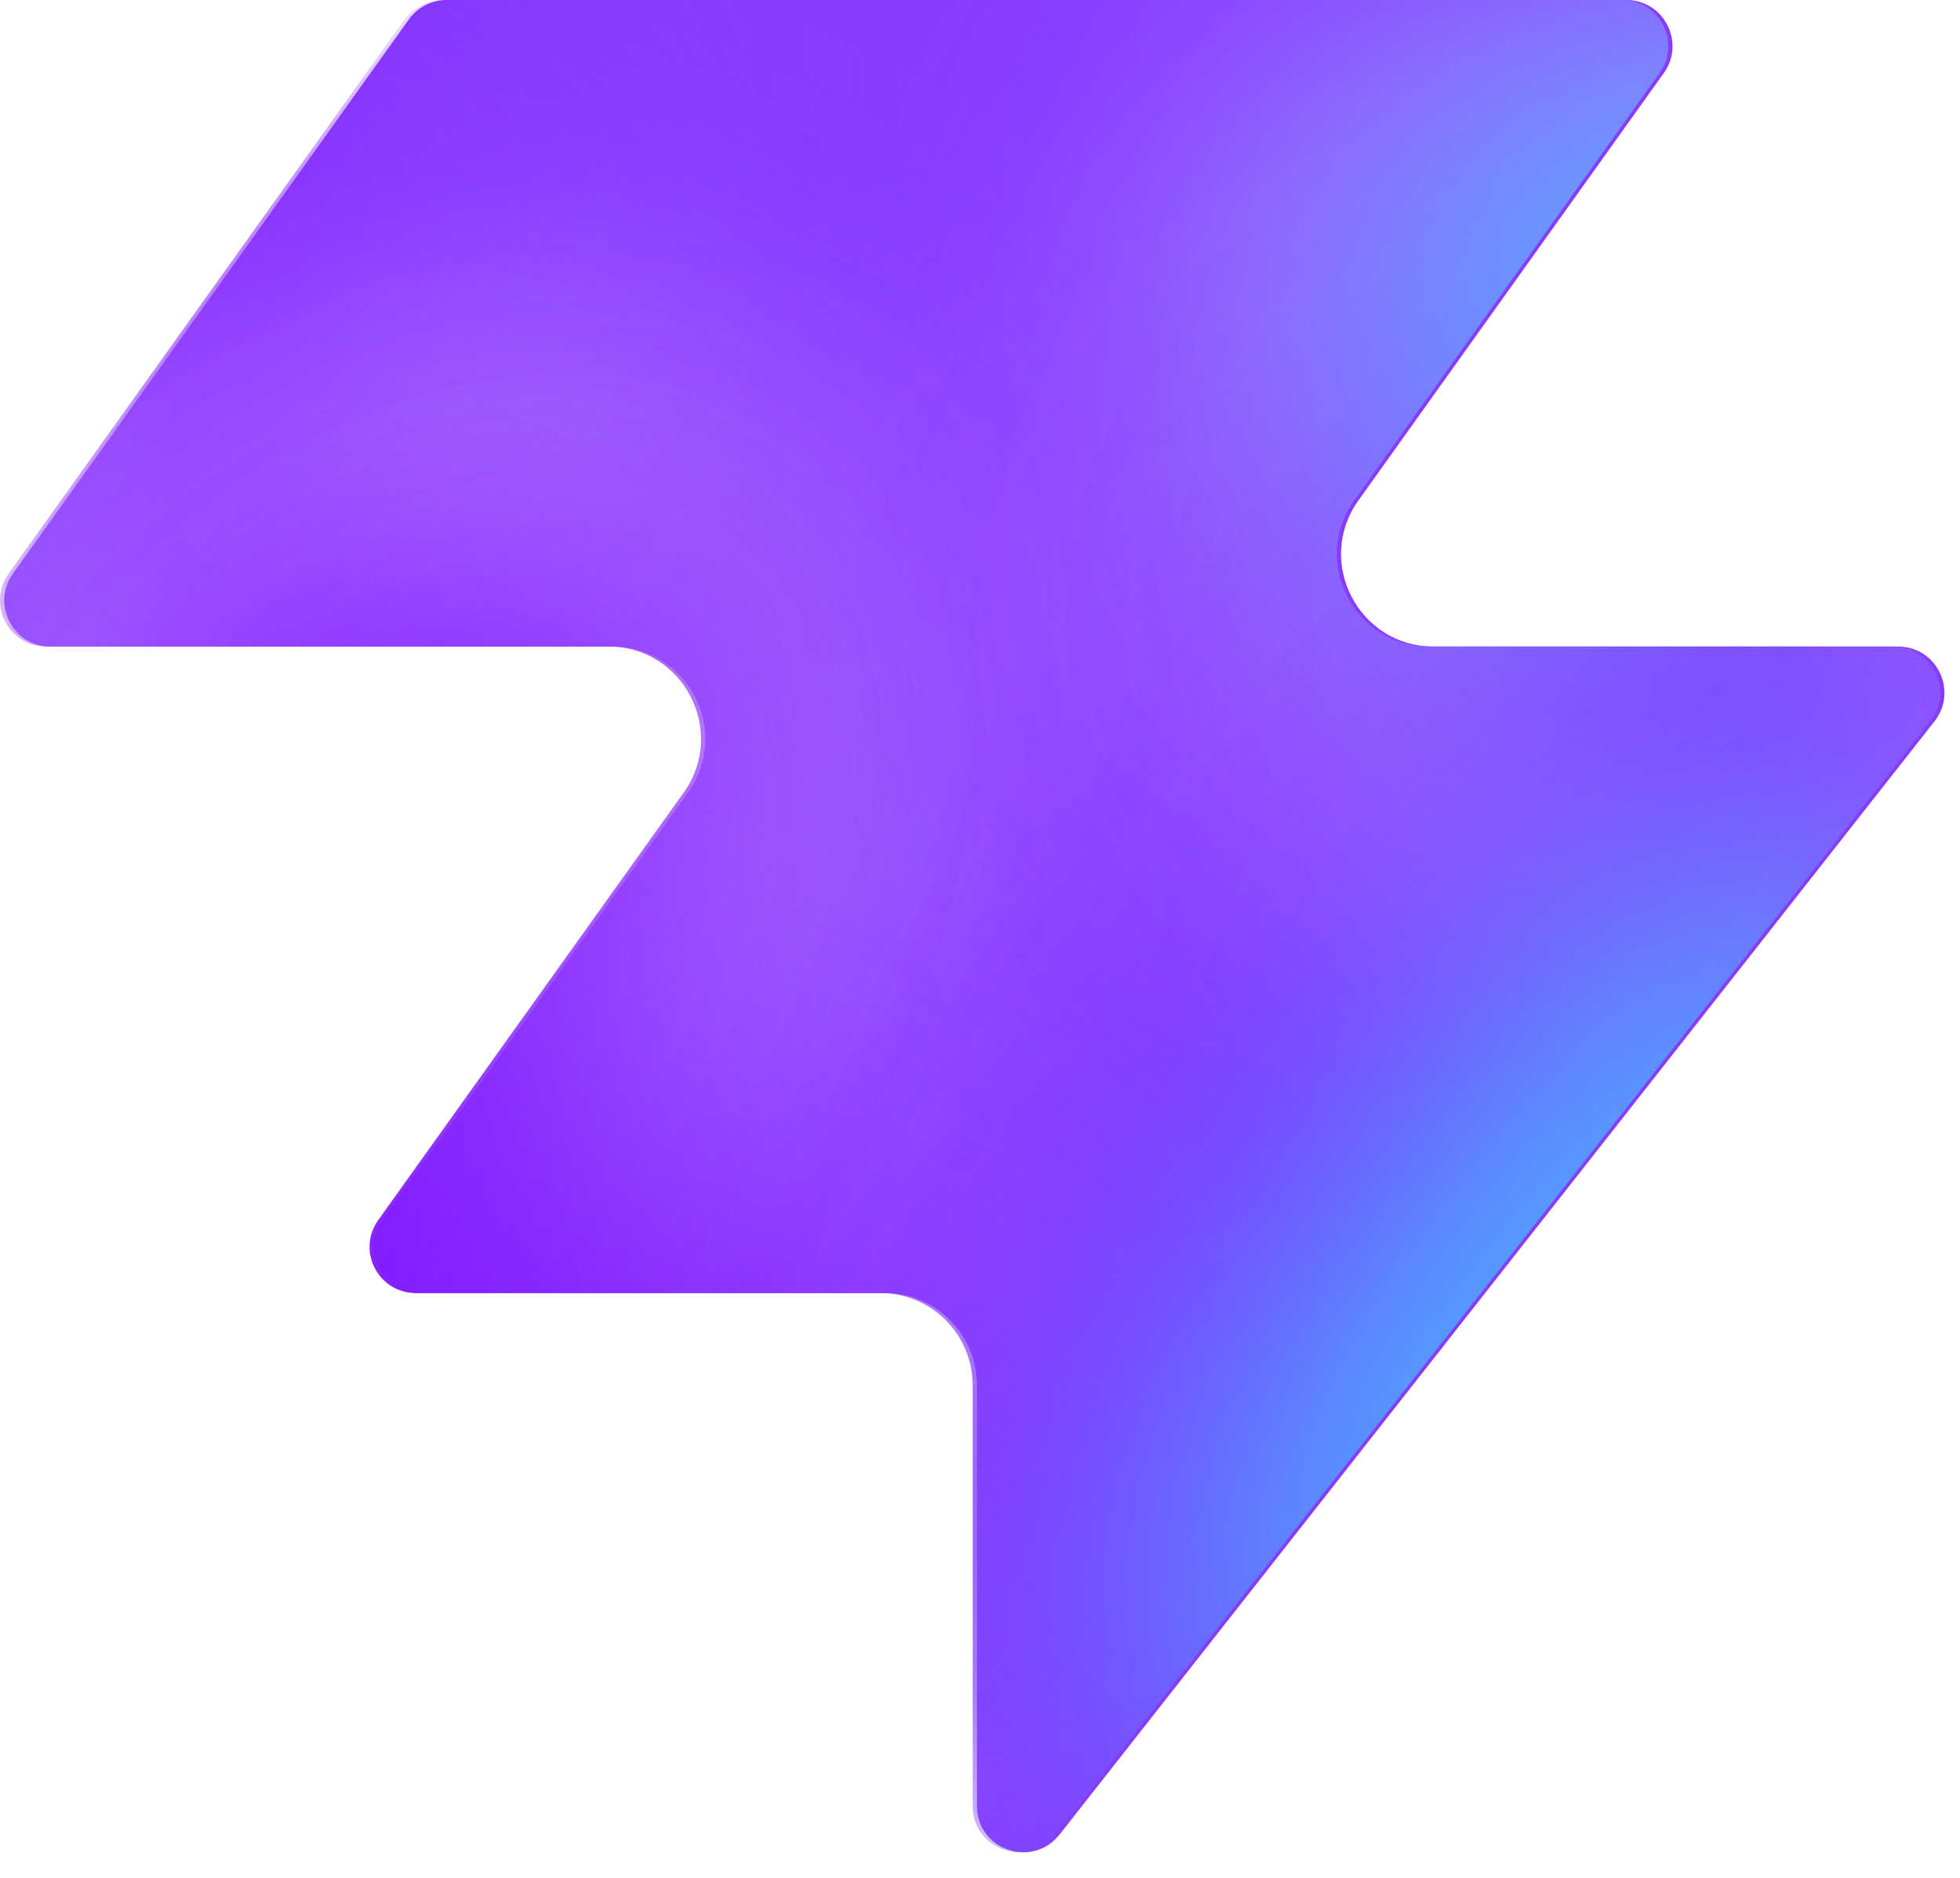
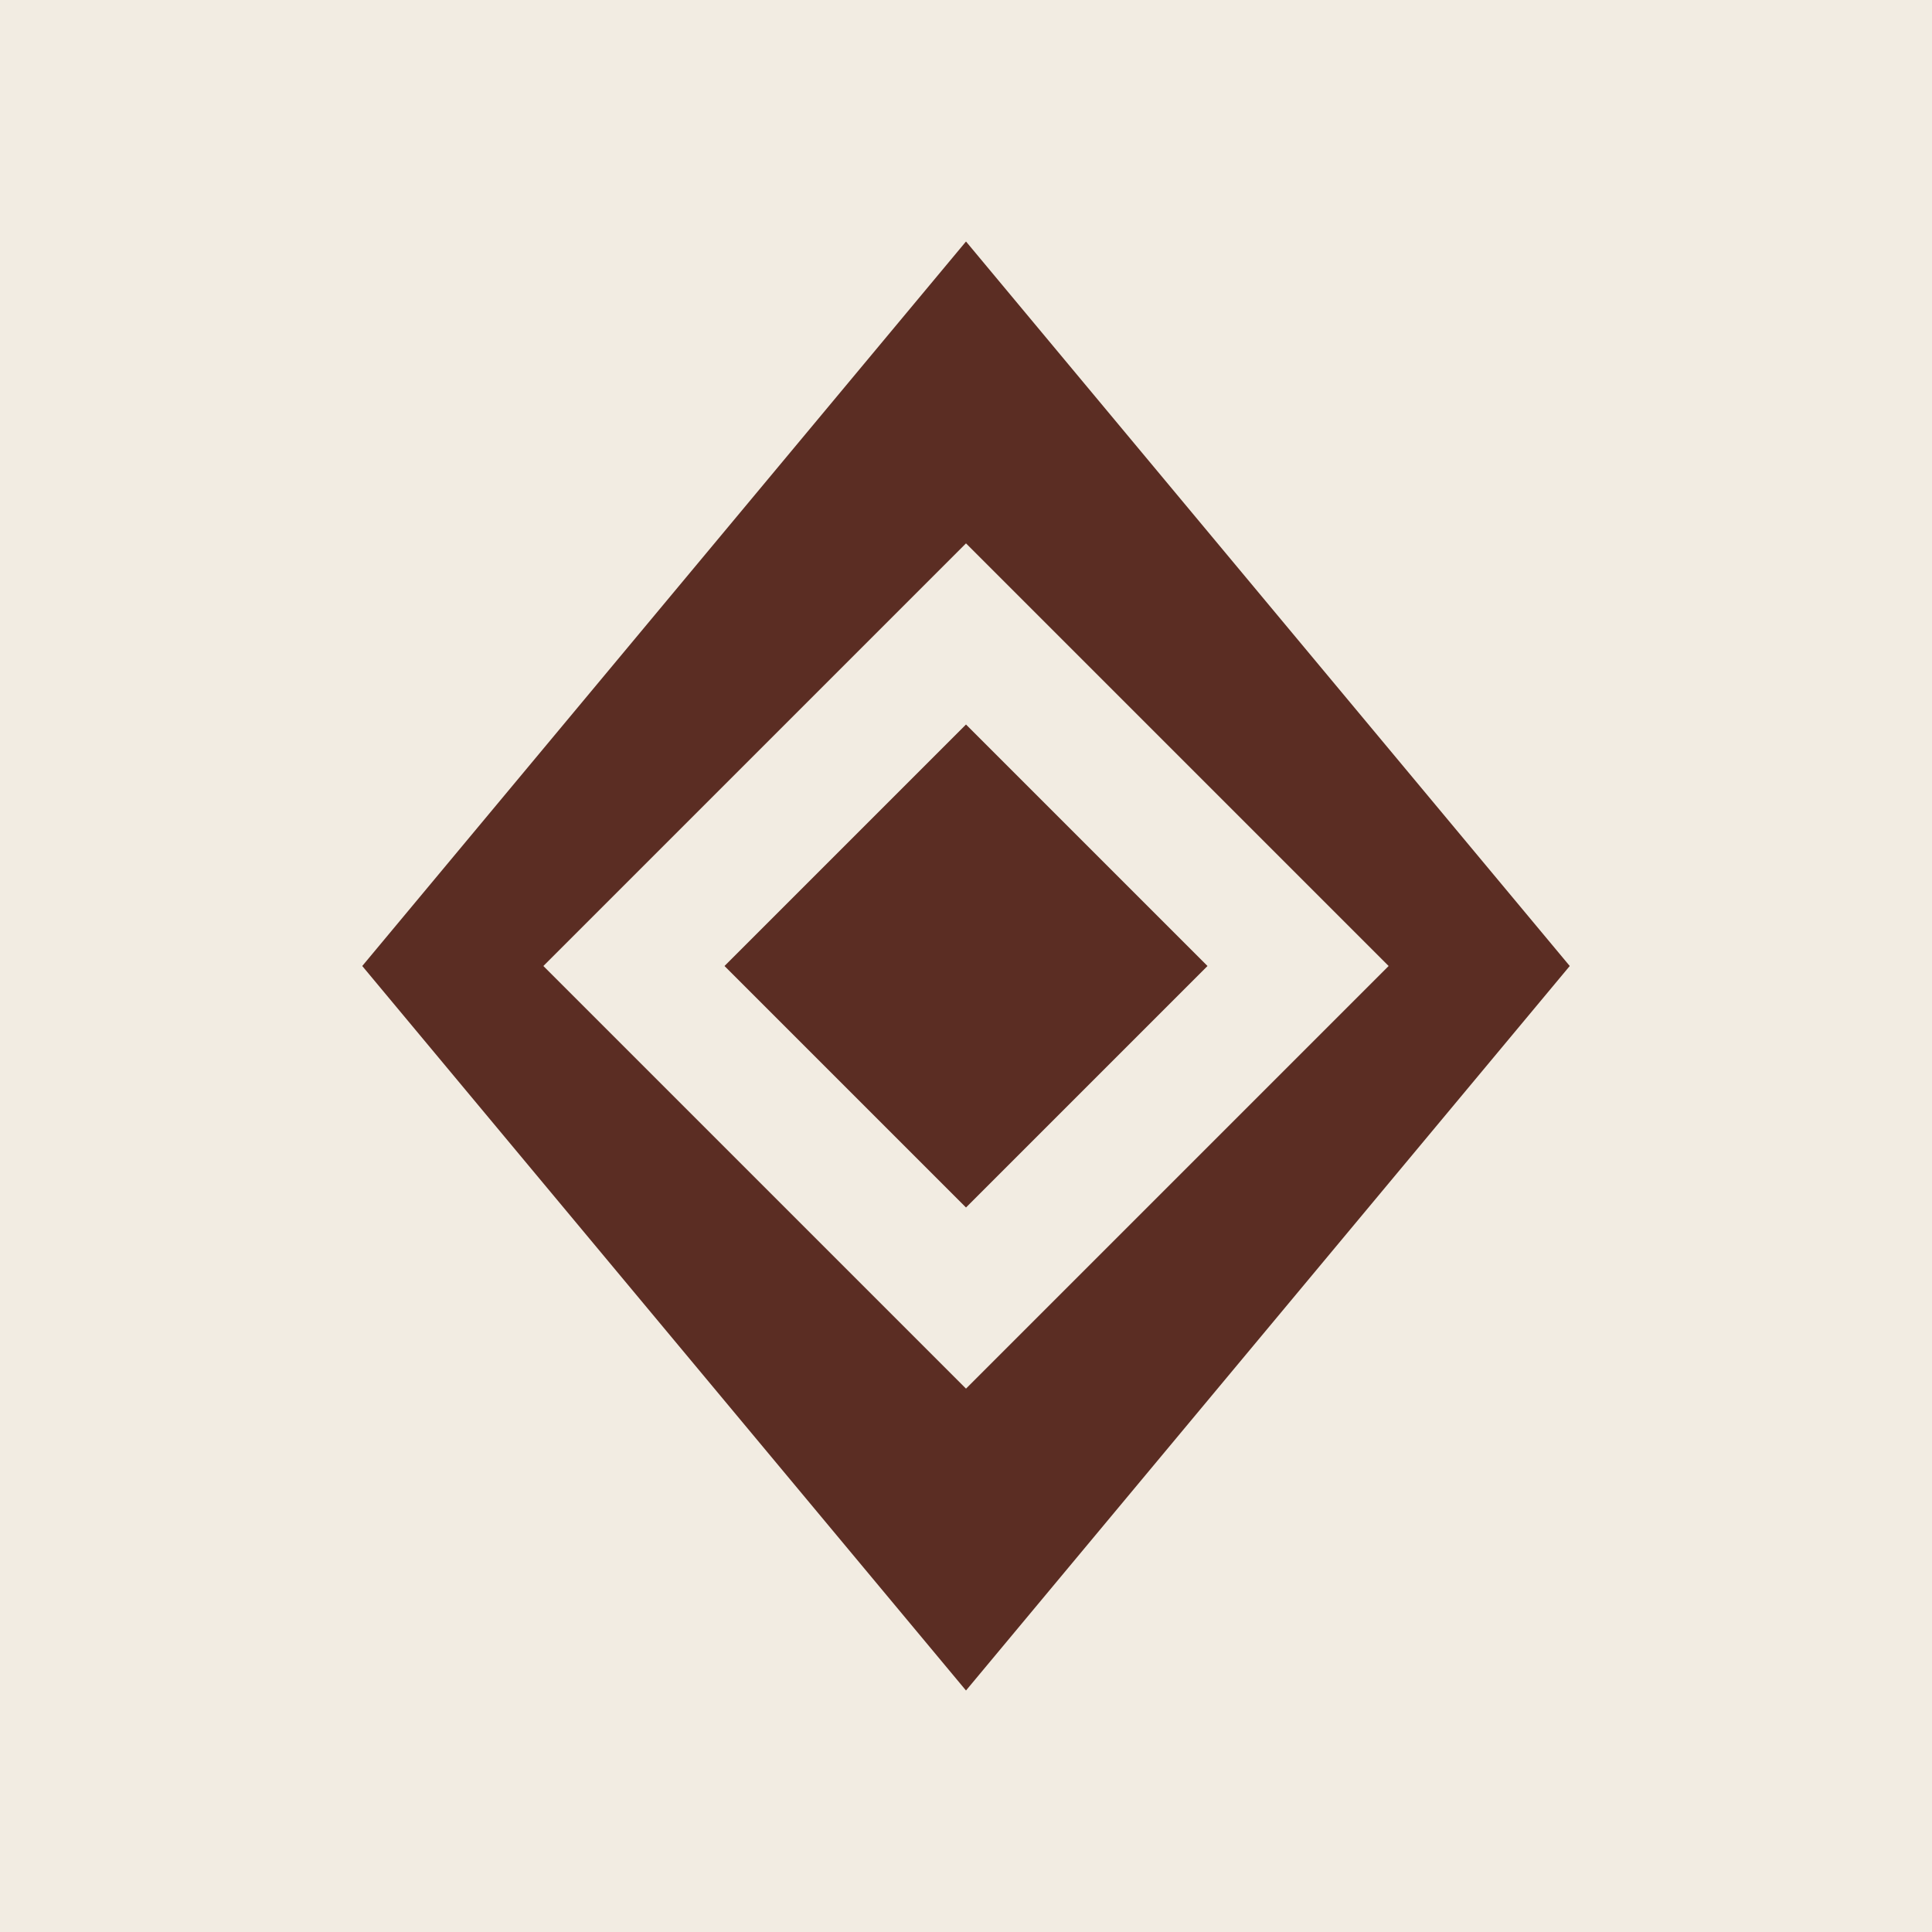
- <svg xmlns="http://www.w3.org/2000/svg" width="48" height="46" fill="none" viewBox="0 0 48 46">
-   <path fill="#863bff" d="M25.946 44.938c-.664.845-2.021.375-2.021-.698V33.937a2.26 2.26 0 0 0-2.262-2.262H10.287c-.92 0-1.456-1.04-.92-1.788l7.48-10.471c1.07-1.497 0-3.578-1.842-3.578H1.237c-.92 0-1.456-1.04-.92-1.788L10.013.474c.214-.297.556-.474.92-.474h28.894c.92 0 1.456 1.04.92 1.788l-7.48 10.471c-1.07 1.498 0 3.579 1.842 3.579h11.377c.943 0 1.473 1.088.89 1.83L25.947 44.94z" style="fill:#863bff;fill:color(display-p3 .525 .23 1);fill-opacity:1" />
-   <mask id="a" width="48" height="46" x="0" y="0" maskUnits="userSpaceOnUse" style="mask-type:alpha">
-     <path fill="#000" d="M25.842 44.938c-.664.844-2.021.375-2.021-.698V33.937a2.26 2.26 0 0 0-2.262-2.262H10.183c-.92 0-1.456-1.04-.92-1.788l7.48-10.471c1.07-1.498 0-3.579-1.842-3.579H1.133c-.92 0-1.456-1.04-.92-1.787L9.91.473c.214-.297.556-.474.92-.474h28.894c.92 0 1.456 1.04.92 1.788l-7.48 10.471c-1.07 1.498 0 3.578 1.842 3.578h11.377c.943 0 1.473 1.088.89 1.832L25.843 44.94z" style="fill:#000;fill-opacity:1" />
-   </mask>
-   <g mask="url(#a)">
-     <g filter="url(#b)">
-       <ellipse cx="5.508" cy="14.704" fill="#ede6ff" rx="5.508" ry="14.704" style="fill:#ede6ff;fill:color(display-p3 .927 .903 1);fill-opacity:1" transform="matrix(.00324 1 1 -.00324 -4.47 31.516)" />
-     </g>
-     <g filter="url(#c)">
-       <ellipse cx="10.399" cy="29.851" fill="#ede6ff" rx="10.399" ry="29.851" style="fill:#ede6ff;fill:color(display-p3 .927 .903 1);fill-opacity:1" transform="matrix(.00324 1 1 -.00324 -39.328 7.883)" />
-     </g>
-     <g filter="url(#d)">
-       <ellipse cx="5.508" cy="30.487" fill="#7e14ff" rx="5.508" ry="30.487" style="fill:#7e14ff;fill:color(display-p3 .492 .077 1);fill-opacity:1" transform="rotate(89.814 -25.913 -14.639)scale(1 -1)" />
-     </g>
-     <g filter="url(#e)">
-       <ellipse cx="5.508" cy="30.599" fill="#7e14ff" rx="5.508" ry="30.599" style="fill:#7e14ff;fill:color(display-p3 .492 .077 1);fill-opacity:1" transform="rotate(89.814 -32.644 -3.334)scale(1 -1)" />
-     </g>
-     <g filter="url(#f)">
-       <ellipse cx="5.508" cy="30.599" fill="#7e14ff" rx="5.508" ry="30.599" style="fill:#7e14ff;fill:color(display-p3 .492 .077 1);fill-opacity:1" transform="matrix(.00324 1 1 -.00324 -34.34 30.47)" />
-     </g>
-     <g filter="url(#g)">
-       <ellipse cx="14.072" cy="22.078" fill="#ede6ff" rx="14.072" ry="22.078" style="fill:#ede6ff;fill:color(display-p3 .927 .903 1);fill-opacity:1" transform="rotate(93.35 24.506 48.493)scale(-1 1)" />
-     </g>
-     <g filter="url(#h)">
-       <ellipse cx="3.47" cy="21.501" fill="#7e14ff" rx="3.47" ry="21.501" style="fill:#7e14ff;fill:color(display-p3 .492 .077 1);fill-opacity:1" transform="rotate(89.009 28.708 47.59)scale(-1 1)" />
-     </g>
-     <g filter="url(#i)">
-       <ellipse cx="3.47" cy="21.501" fill="#7e14ff" rx="3.47" ry="21.501" style="fill:#7e14ff;fill:color(display-p3 .492 .077 1);fill-opacity:1" transform="rotate(89.009 28.708 47.59)scale(-1 1)" />
-     </g>
-     <g filter="url(#j)">
-       <ellipse cx=".387" cy="8.972" fill="#7e14ff" rx="4.407" ry="29.108" style="fill:#7e14ff;fill:color(display-p3 .492 .077 1);fill-opacity:1" transform="rotate(39.51 .387 8.972)" />
-     </g>
-     <g filter="url(#k)">
-       <ellipse cx="47.523" cy="-6.092" fill="#7e14ff" rx="4.407" ry="29.108" style="fill:#7e14ff;fill:color(display-p3 .492 .077 1);fill-opacity:1" transform="rotate(37.892 47.523 -6.092)" />
-     </g>
-     <g filter="url(#l)">
-       <ellipse cx="41.412" cy="6.333" fill="#47bfff" rx="5.971" ry="9.665" style="fill:#47bfff;fill:color(display-p3 .28 .748 1);fill-opacity:1" transform="rotate(37.892 41.412 6.333)" />
-     </g>
-     <g filter="url(#m)">
-       <ellipse cx="-1.879" cy="38.332" fill="#7e14ff" rx="4.407" ry="29.108" style="fill:#7e14ff;fill:color(display-p3 .492 .077 1);fill-opacity:1" transform="rotate(37.892 -1.88 38.332)" />
-     </g>
-     <g filter="url(#n)">
-       <ellipse cx="-1.879" cy="38.332" fill="#7e14ff" rx="4.407" ry="29.108" style="fill:#7e14ff;fill:color(display-p3 .492 .077 1);fill-opacity:1" transform="rotate(37.892 -1.88 38.332)" />
-     </g>
-     <g filter="url(#o)">
-       <ellipse cx="35.651" cy="29.907" fill="#7e14ff" rx="4.407" ry="29.108" style="fill:#7e14ff;fill:color(display-p3 .492 .077 1);fill-opacity:1" transform="rotate(37.892 35.651 29.907)" />
-     </g>
-     <g filter="url(#p)">
-       <ellipse cx="38.418" cy="32.4" fill="#47bfff" rx="5.971" ry="15.297" style="fill:#47bfff;fill:color(display-p3 .28 .748 1);fill-opacity:1" transform="rotate(37.892 38.418 32.4)" />
-     </g>
-   </g>
-   <defs>
-     <filter id="b" width="60.045" height="41.654" x="-19.77" y="16.149" color-interpolation-filters="sRGB" filterUnits="userSpaceOnUse">
-       <feFlood flood-opacity="0" result="BackgroundImageFix" />
-       <feBlend in="SourceGraphic" in2="BackgroundImageFix" result="shape" />
-       <feGaussianBlur result="effect1_foregroundBlur_2002_17158" stdDeviation="7.659" />
-     </filter>
-     <filter id="c" width="90.34" height="51.437" x="-54.613" y="-7.533" color-interpolation-filters="sRGB" filterUnits="userSpaceOnUse">
-       <feFlood flood-opacity="0" result="BackgroundImageFix" />
-       <feBlend in="SourceGraphic" in2="BackgroundImageFix" result="shape" />
-       <feGaussianBlur result="effect1_foregroundBlur_2002_17158" stdDeviation="7.659" />
-     </filter>
-     <filter id="d" width="79.355" height="29.4" x="-49.64" y="2.03" color-interpolation-filters="sRGB" filterUnits="userSpaceOnUse">
-       <feFlood flood-opacity="0" result="BackgroundImageFix" />
-       <feBlend in="SourceGraphic" in2="BackgroundImageFix" result="shape" />
-       <feGaussianBlur result="effect1_foregroundBlur_2002_17158" stdDeviation="4.596" />
-     </filter>
-     <filter id="e" width="79.579" height="29.4" x="-45.045" y="20.029" color-interpolation-filters="sRGB" filterUnits="userSpaceOnUse">
-       <feFlood flood-opacity="0" result="BackgroundImageFix" />
-       <feBlend in="SourceGraphic" in2="BackgroundImageFix" result="shape" />
-       <feGaussianBlur result="effect1_foregroundBlur_2002_17158" stdDeviation="4.596" />
-     </filter>
-     <filter id="f" width="79.579" height="29.4" x="-43.513" y="21.178" color-interpolation-filters="sRGB" filterUnits="userSpaceOnUse">
-       <feFlood flood-opacity="0" result="BackgroundImageFix" />
-       <feBlend in="SourceGraphic" in2="BackgroundImageFix" result="shape" />
-       <feGaussianBlur result="effect1_foregroundBlur_2002_17158" stdDeviation="4.596" />
-     </filter>
-     <filter id="g" width="74.749" height="58.852" x="15.756" y="-17.901" color-interpolation-filters="sRGB" filterUnits="userSpaceOnUse">
-       <feFlood flood-opacity="0" result="BackgroundImageFix" />
-       <feBlend in="SourceGraphic" in2="BackgroundImageFix" result="shape" />
-       <feGaussianBlur result="effect1_foregroundBlur_2002_17158" stdDeviation="7.659" />
-     </filter>
-     <filter id="h" width="61.377" height="25.362" x="23.548" y="2.284" color-interpolation-filters="sRGB" filterUnits="userSpaceOnUse">
-       <feFlood flood-opacity="0" result="BackgroundImageFix" />
-       <feBlend in="SourceGraphic" in2="BackgroundImageFix" result="shape" />
-       <feGaussianBlur result="effect1_foregroundBlur_2002_17158" stdDeviation="4.596" />
-     </filter>
-     <filter id="i" width="61.377" height="25.362" x="23.548" y="2.284" color-interpolation-filters="sRGB" filterUnits="userSpaceOnUse">
-       <feFlood flood-opacity="0" result="BackgroundImageFix" />
-       <feBlend in="SourceGraphic" in2="BackgroundImageFix" result="shape" />
-       <feGaussianBlur result="effect1_foregroundBlur_2002_17158" stdDeviation="4.596" />
-     </filter>
-     <filter id="j" width="56.045" height="63.649" x="-27.636" y="-22.853" color-interpolation-filters="sRGB" filterUnits="userSpaceOnUse">
-       <feFlood flood-opacity="0" result="BackgroundImageFix" />
-       <feBlend in="SourceGraphic" in2="BackgroundImageFix" result="shape" />
-       <feGaussianBlur result="effect1_foregroundBlur_2002_17158" stdDeviation="4.596" />
-     </filter>
-     <filter id="k" width="54.814" height="64.646" x="20.116" y="-38.415" color-interpolation-filters="sRGB" filterUnits="userSpaceOnUse">
-       <feFlood flood-opacity="0" result="BackgroundImageFix" />
-       <feBlend in="SourceGraphic" in2="BackgroundImageFix" result="shape" />
-       <feGaussianBlur result="effect1_foregroundBlur_2002_17158" stdDeviation="4.596" />
-     </filter>
-     <filter id="l" width="33.541" height="35.313" x="24.641" y="-11.323" color-interpolation-filters="sRGB" filterUnits="userSpaceOnUse">
-       <feFlood flood-opacity="0" result="BackgroundImageFix" />
-       <feBlend in="SourceGraphic" in2="BackgroundImageFix" result="shape" />
-       <feGaussianBlur result="effect1_foregroundBlur_2002_17158" stdDeviation="4.596" />
-     </filter>
-     <filter id="m" width="54.814" height="64.646" x="-29.286" y="6.009" color-interpolation-filters="sRGB" filterUnits="userSpaceOnUse">
-       <feFlood flood-opacity="0" result="BackgroundImageFix" />
-       <feBlend in="SourceGraphic" in2="BackgroundImageFix" result="shape" />
-       <feGaussianBlur result="effect1_foregroundBlur_2002_17158" stdDeviation="4.596" />
-     </filter>
-     <filter id="n" width="54.814" height="64.646" x="-29.286" y="6.009" color-interpolation-filters="sRGB" filterUnits="userSpaceOnUse">
-       <feFlood flood-opacity="0" result="BackgroundImageFix" />
-       <feBlend in="SourceGraphic" in2="BackgroundImageFix" result="shape" />
-       <feGaussianBlur result="effect1_foregroundBlur_2002_17158" stdDeviation="4.596" />
-     </filter>
-     <filter id="o" width="54.814" height="64.646" x="8.244" y="-2.416" color-interpolation-filters="sRGB" filterUnits="userSpaceOnUse">
-       <feFlood flood-opacity="0" result="BackgroundImageFix" />
-       <feBlend in="SourceGraphic" in2="BackgroundImageFix" result="shape" />
-       <feGaussianBlur result="effect1_foregroundBlur_2002_17158" stdDeviation="4.596" />
-     </filter>
-     <filter id="p" width="39.409" height="43.623" x="18.713" y="10.588" color-interpolation-filters="sRGB" filterUnits="userSpaceOnUse">
-       <feFlood flood-opacity="0" result="BackgroundImageFix" />
-       <feBlend in="SourceGraphic" in2="BackgroundImageFix" result="shape" />
-       <feGaussianBlur result="effect1_foregroundBlur_2002_17158" stdDeviation="4.596" />
-     </filter>
-   </defs>
+ <svg xmlns="http://www.w3.org/2000/svg" viewBox="0 0 64 64">
+   <rect width="64" height="64" fill="#f2ece2" />
+   <path d="M32 8 L52 32 L32 56 L12 32 Z" fill="#5b2d23" />
+   <path d="M32 18 L46 32 L32 46 L18 32 Z" fill="#f2ece2" />
+   <path d="M32 24 L40 32 L32 40 L24 32 Z" fill="#5b2d23" />
</svg>
